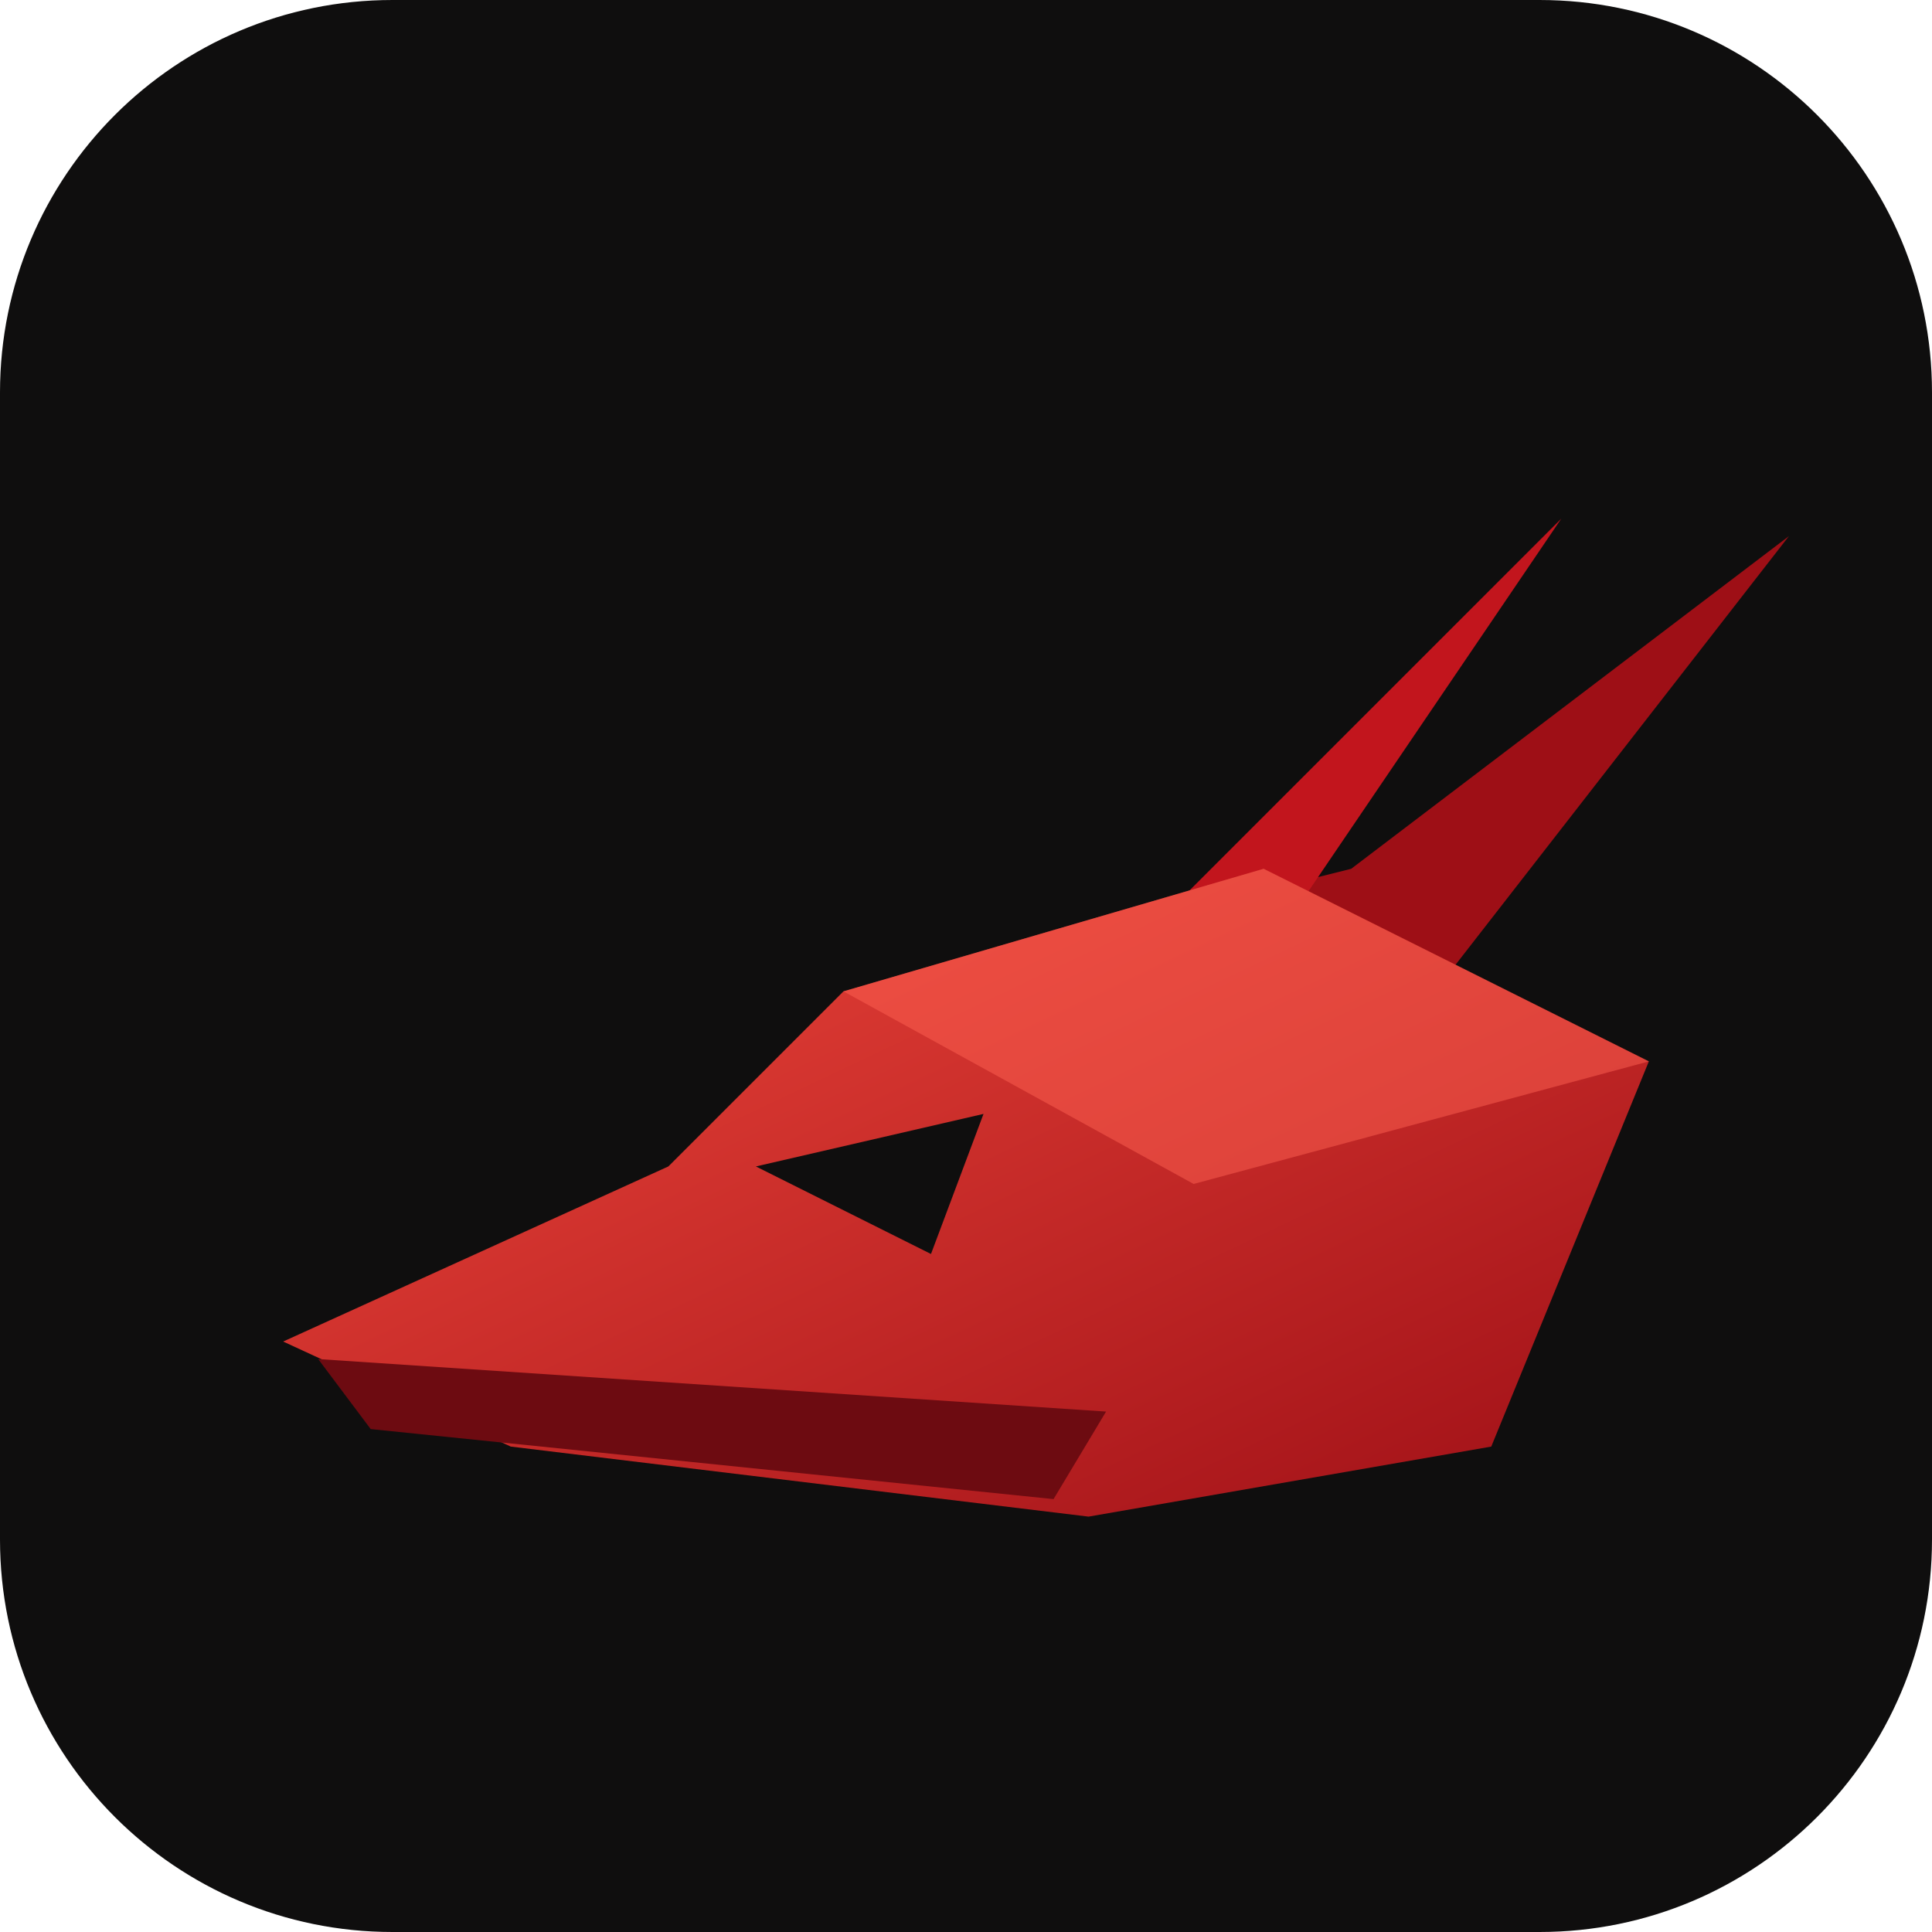
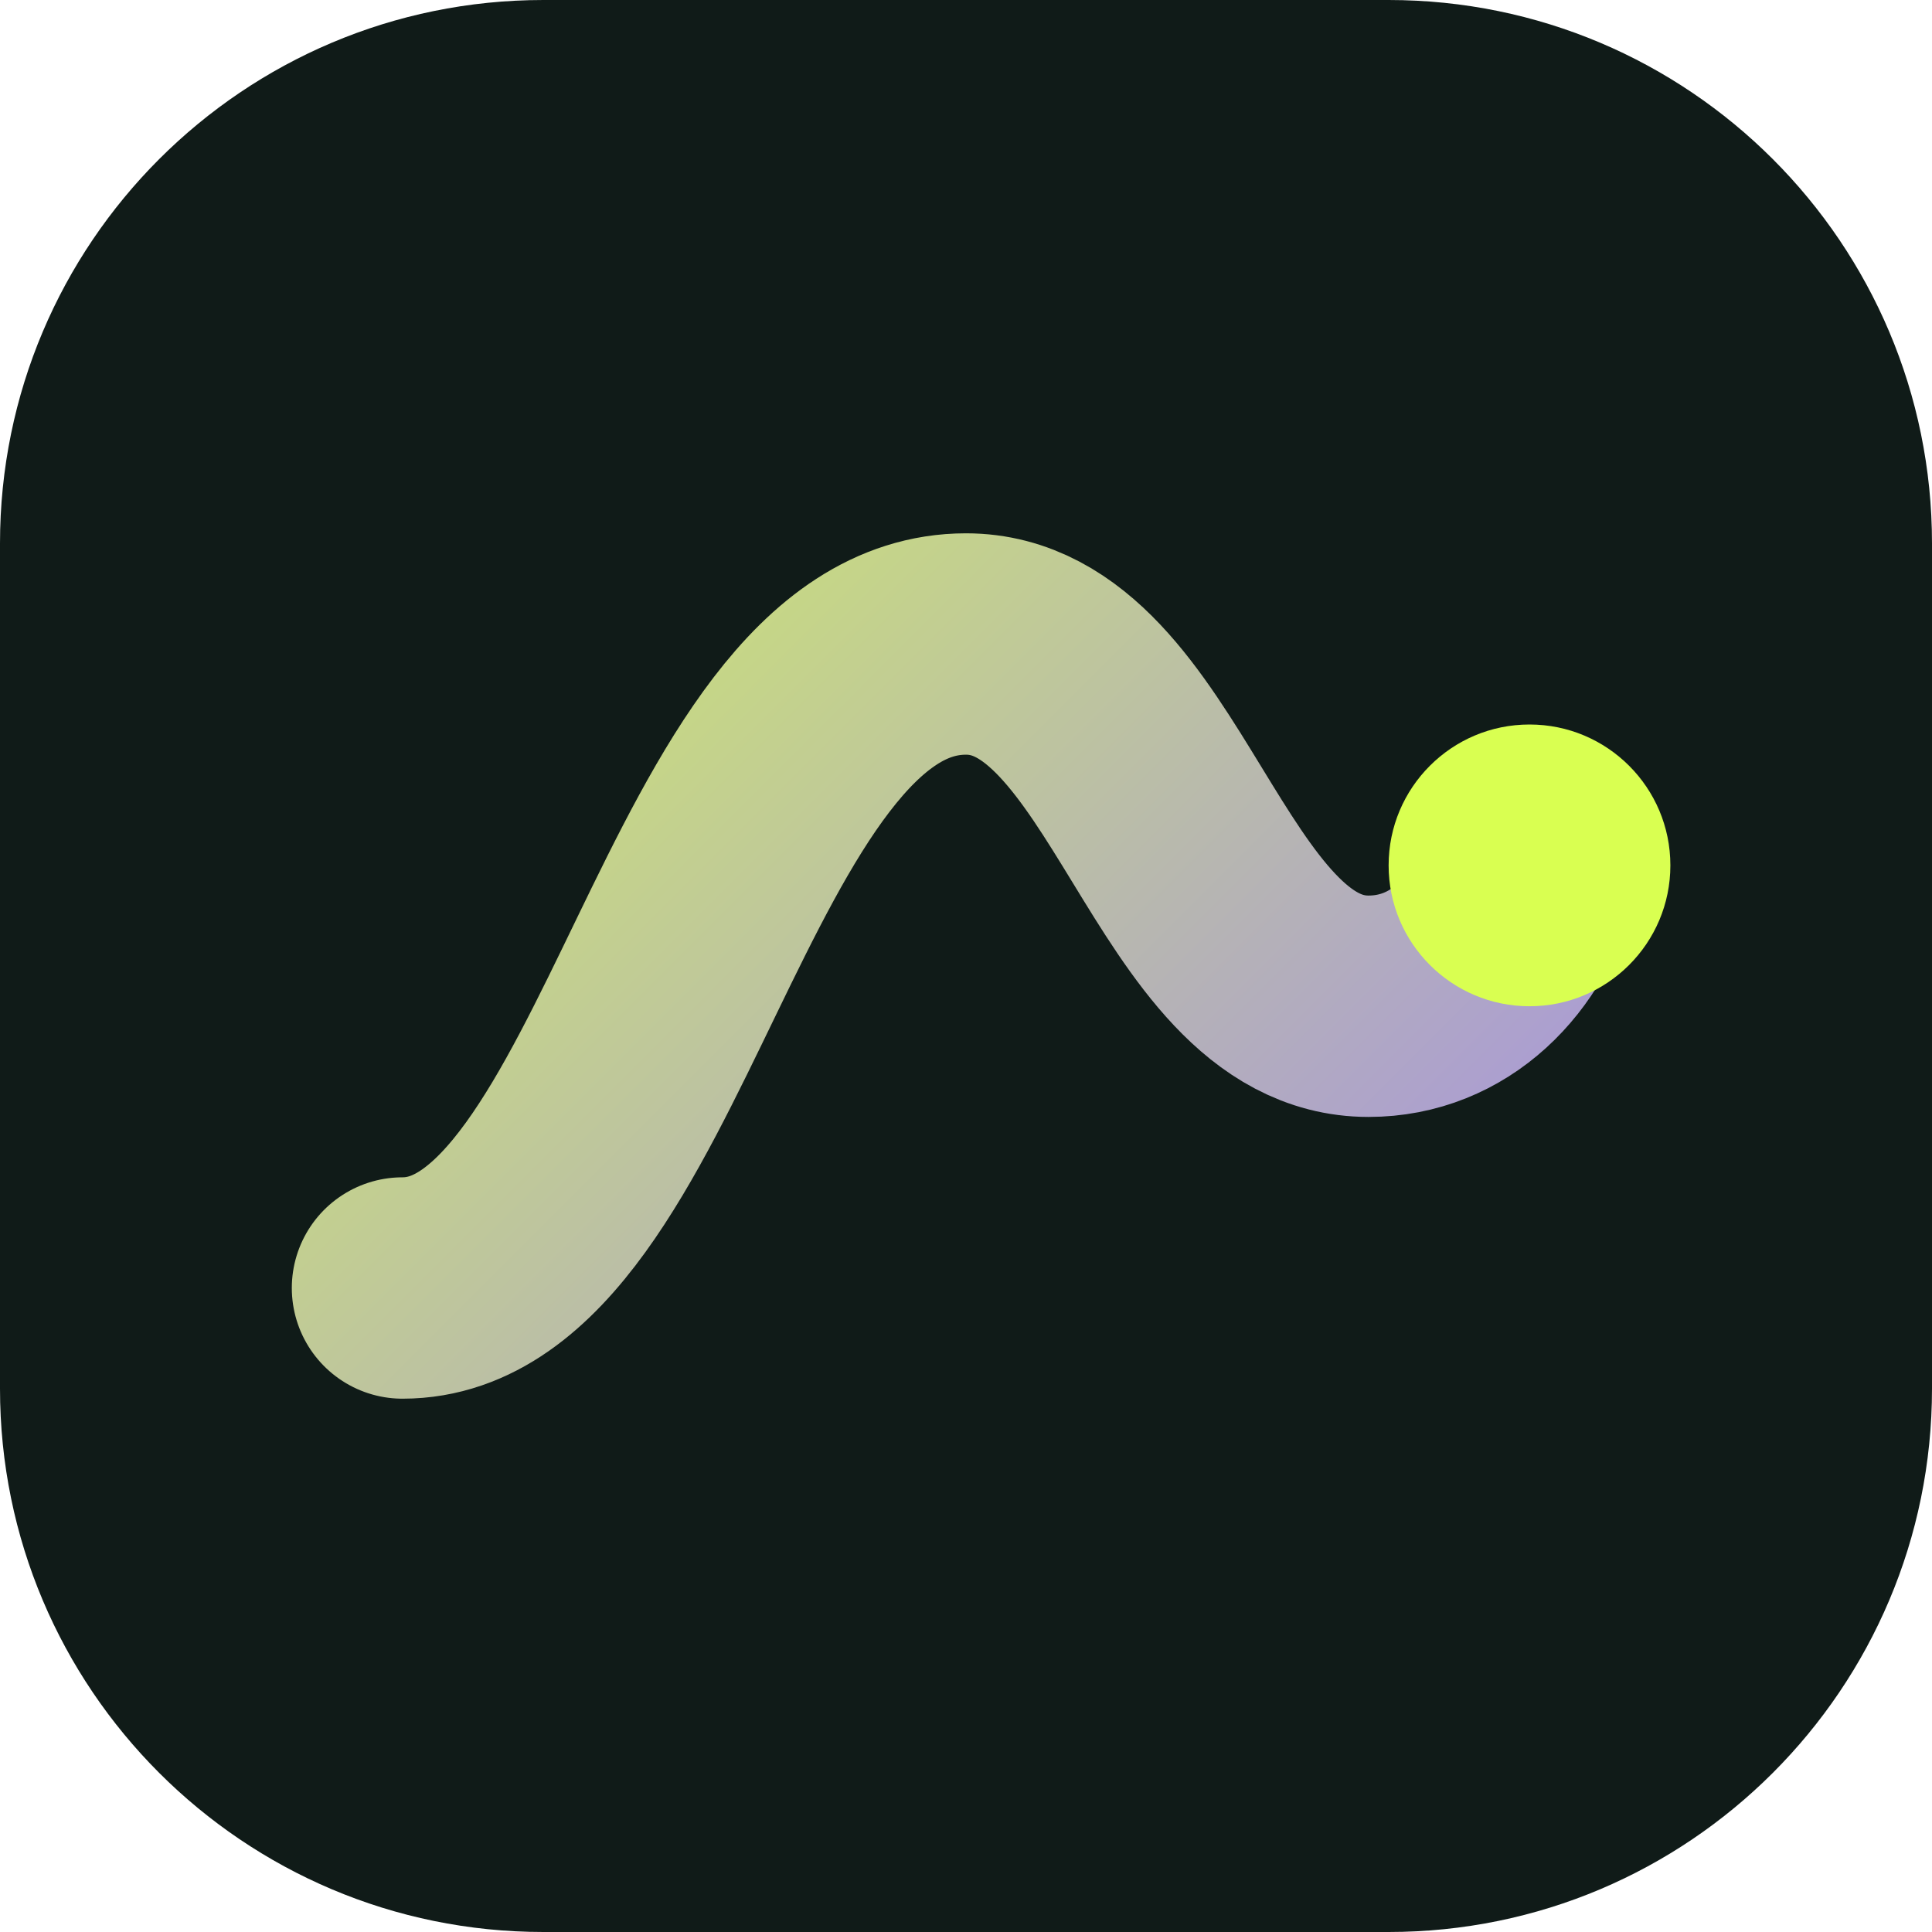
- <svg xmlns="http://www.w3.org/2000/svg" viewBox="0 0 64 64">
+ <svg xmlns="http://www.w3.org/2000/svg" viewBox="0 0 96 96">
  <defs>
-     <linearGradient id="f" x1="0" y1="0" x2="1" y2="1">
-       <stop offset="0" stop-color="#f0483c" />
-       <stop offset="100%" stop-color="#9e0f16" />
+     <linearGradient id="s" x1="12" y1="12" x2="84" y2="84" gradientUnits="userSpaceOnUse">
+       <stop stop-color="#d9ff51" />
+       <stop offset="1" stop-color="#9b7bff" />
    </linearGradient>
  </defs>
-   <rect width="64" height="64" rx="13" fill="#0f0e0e" />
-   <g transform="translate(32,34) scale(.29) translate(-98,-64)">
-     <path d="M118 52L142 46L192 8L150 62z" fill="#9e0f16" />
-     <path d="M98 58L120 52L166 6L128 62z" fill="#c2151d" />
-     <path d="M20 100L64 80L84 60L132 46L176 68L158 112L112 120L46 112z" fill="url(#f)" />
-     <path d="M84 60L132 46L176 68L124 82z" fill="#ff6152" opacity=".5" />
-     <path d="M24 102L114 108L108 118L30 110z" fill="#6d0b11" />
-     <path d="M74 80L100 74L94 90z" fill="#0f0e0e" />
-   </g>
+   <rect width="96" height="96" rx="27" fill="#101b18" />
+   <path d="M20 64c12 0 15-32 28-32 9 0 11 18 20 18 4 0 7-3 8-7" fill="none" stroke="url(#s)" stroke-width="11" stroke-linecap="round" />
+   <circle cx="76" cy="43" r="7" fill="#d9ff51" />
</svg>
